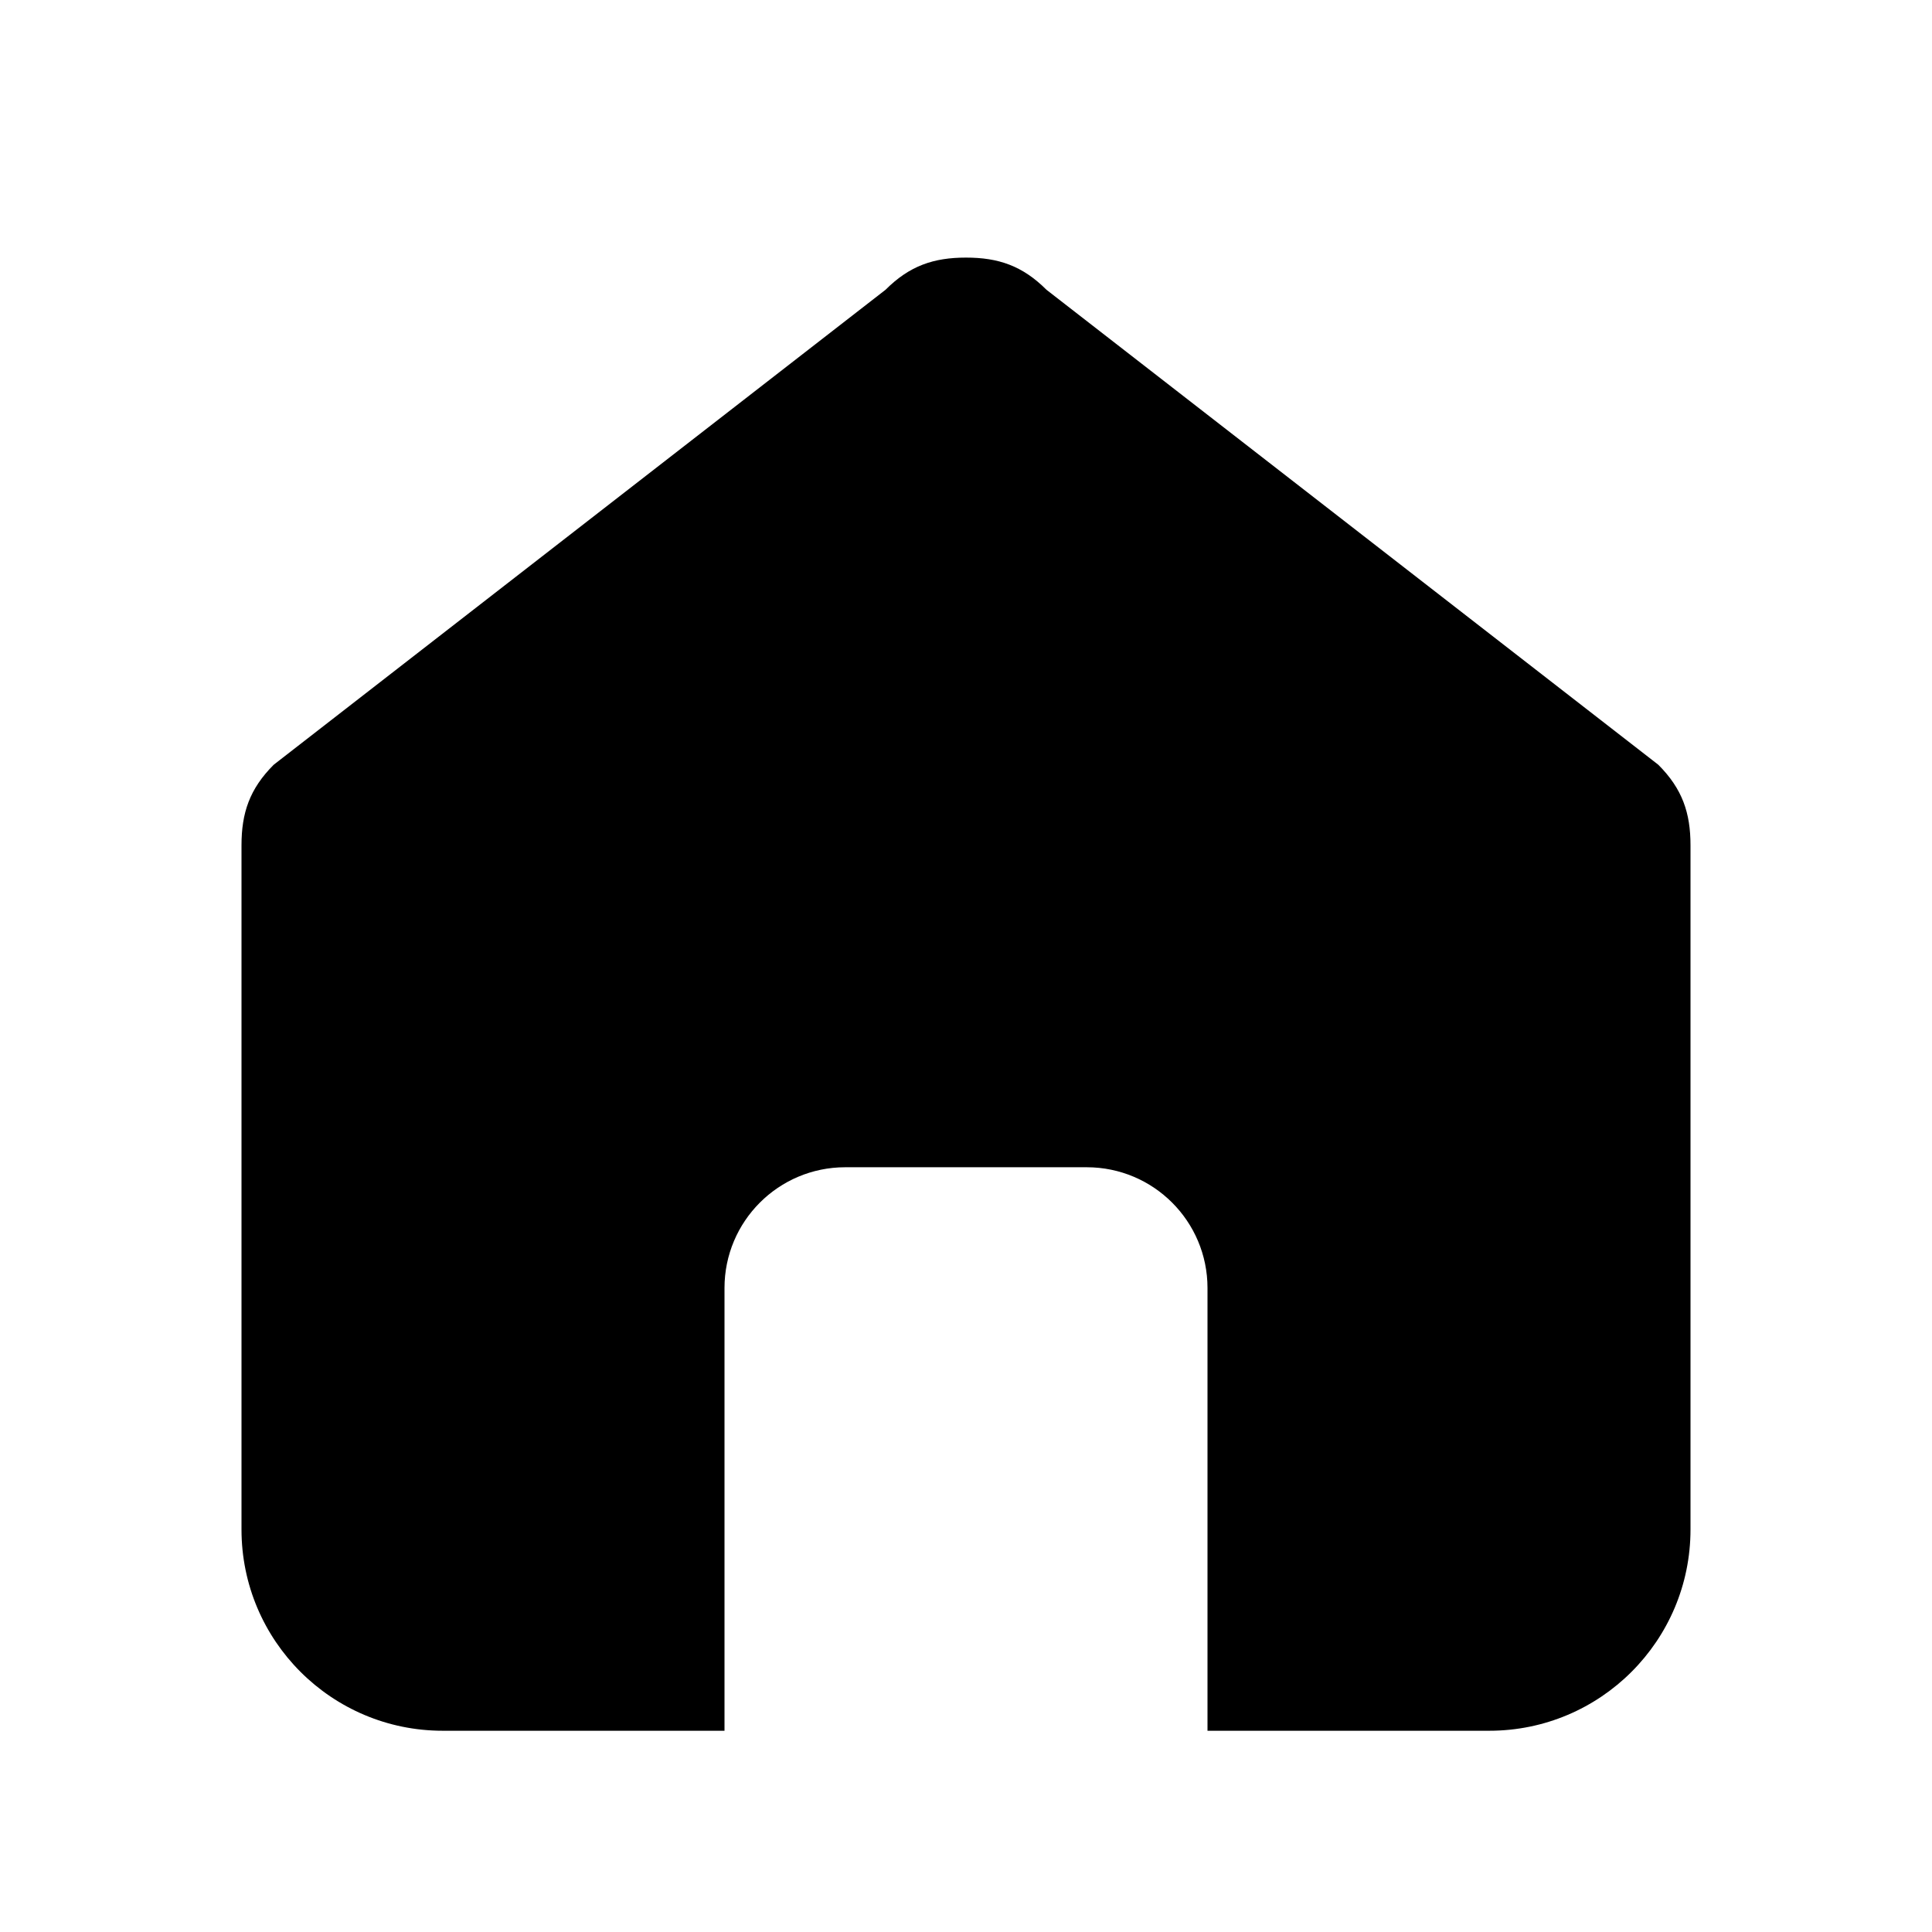
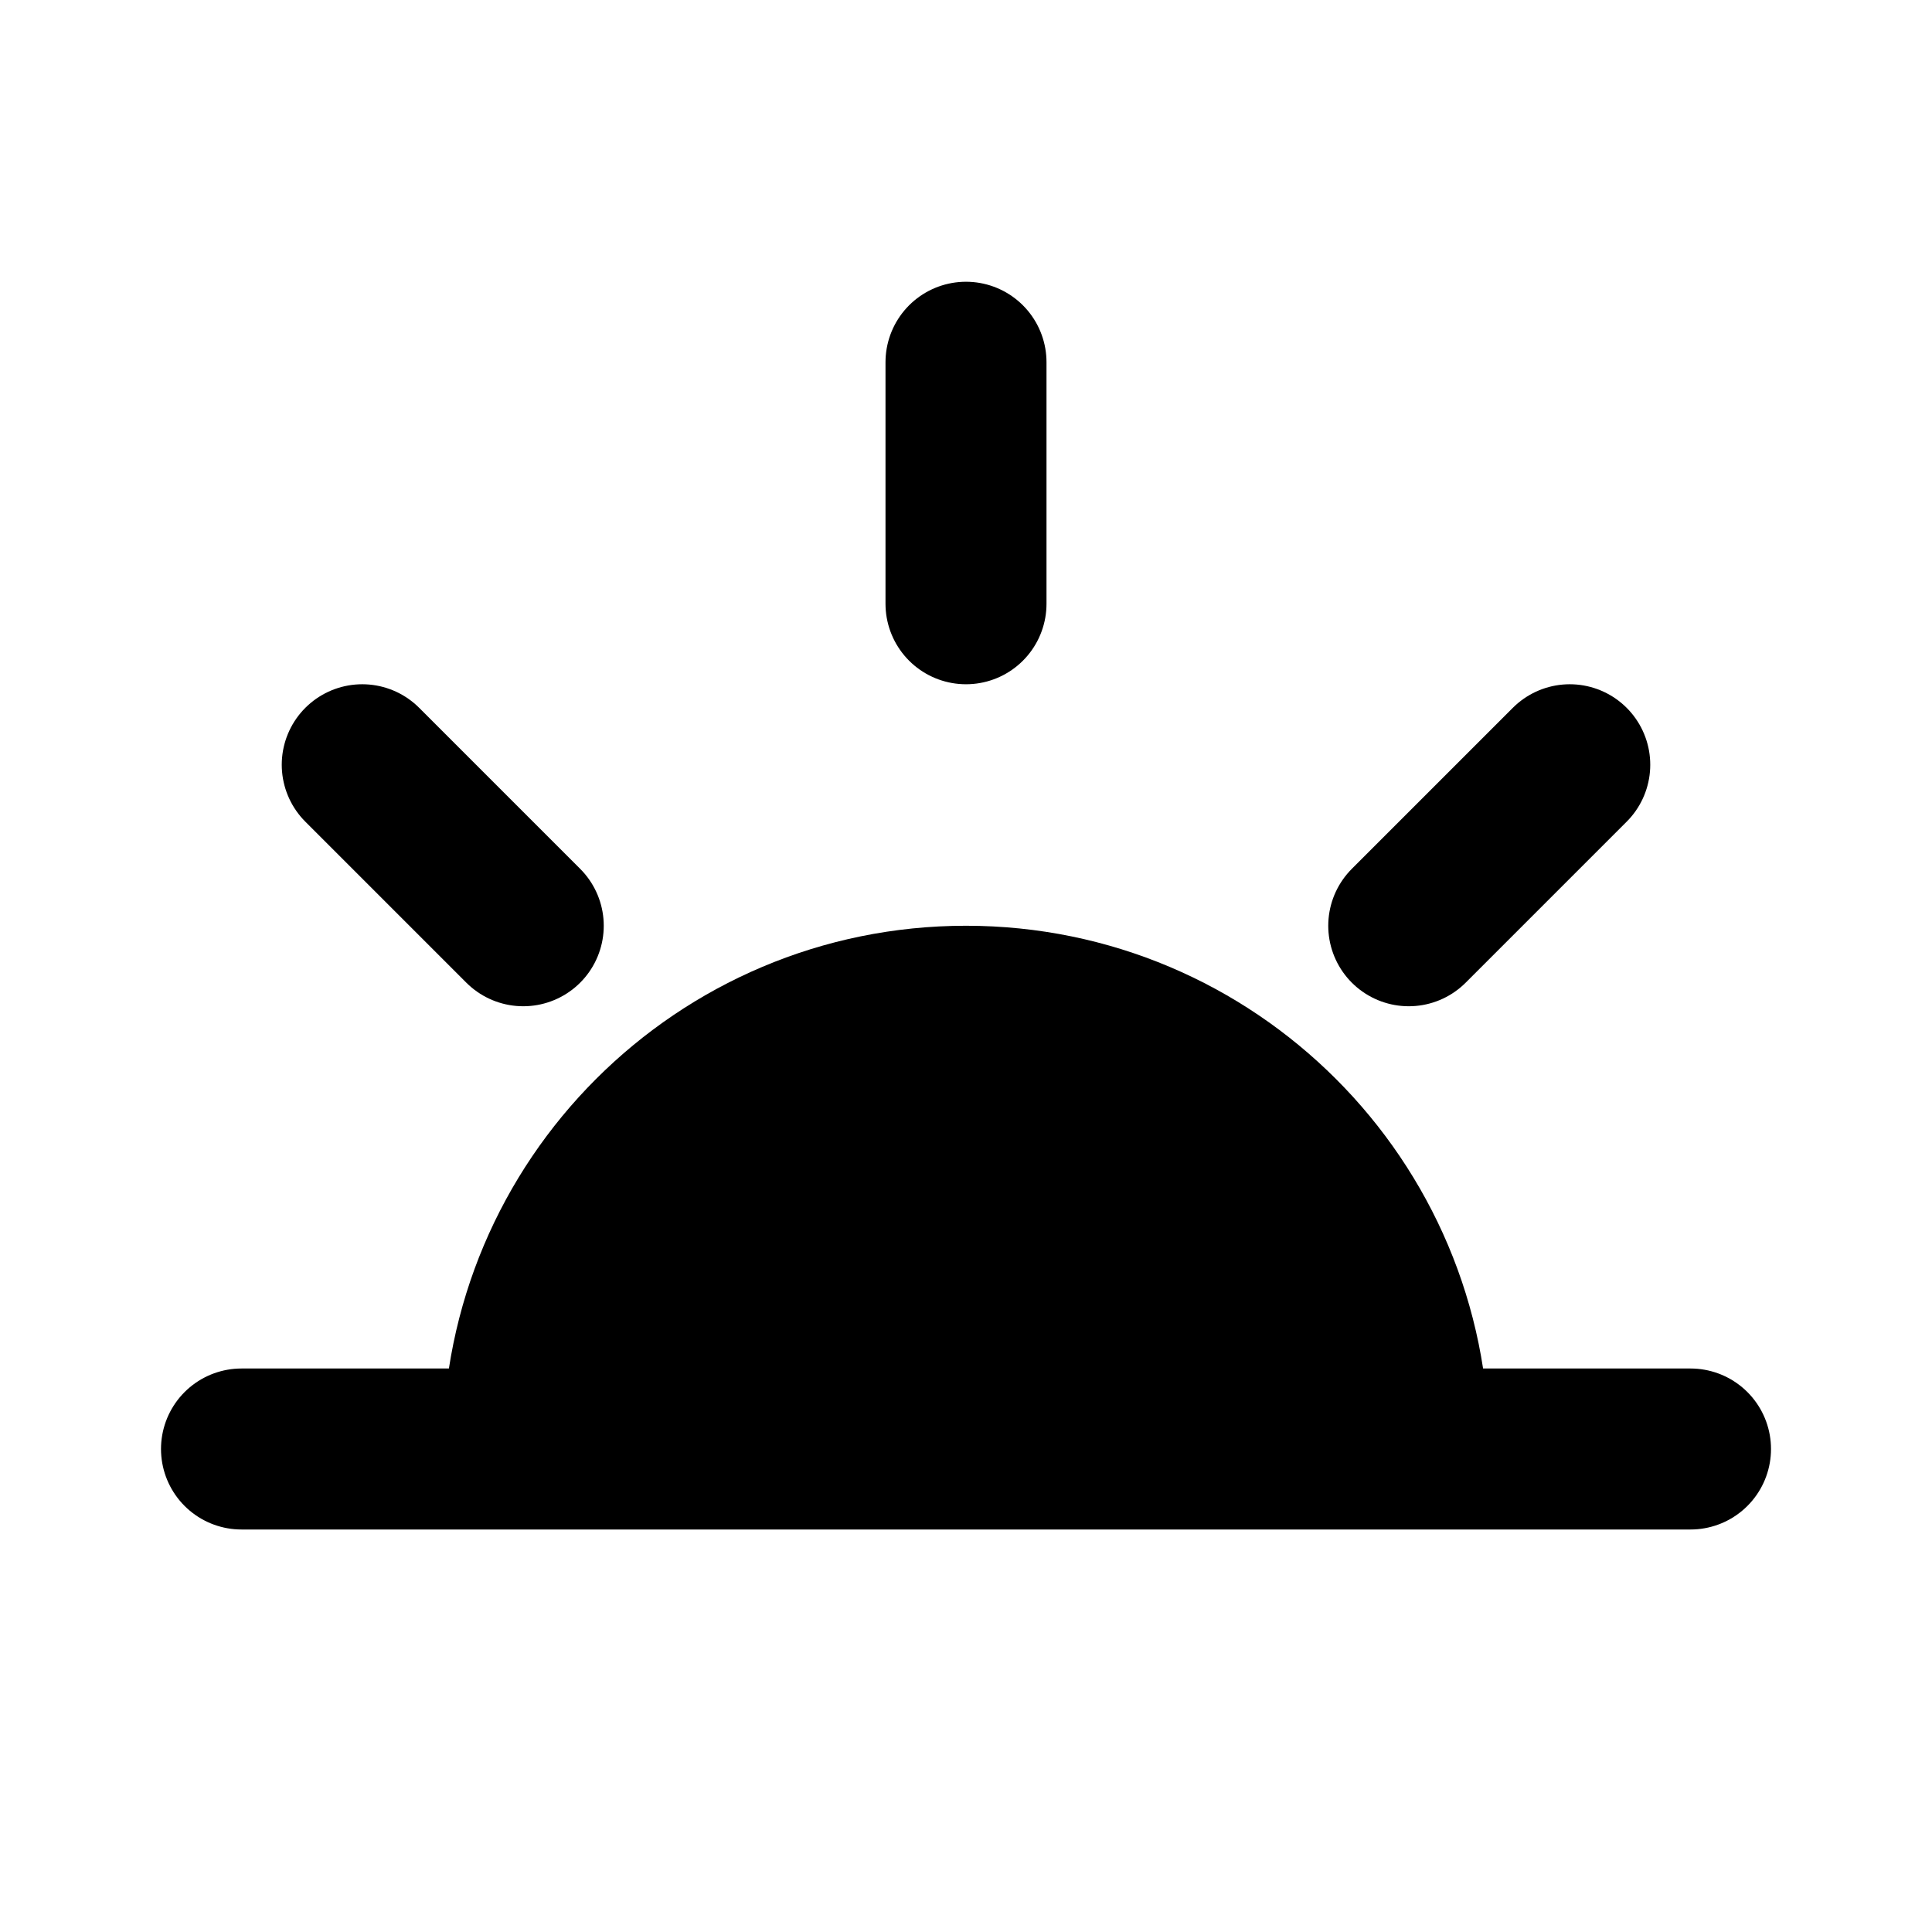
<svg xmlns="http://www.w3.org/2000/svg" viewBox="0 0 24 24">
-   <path d="M12,3.2 C12.4,3.2 12.7,3.3 13,3.6 L20.6,9.5 C20.9,9.8 21,10.1 21,10.5 L21,19 A2.5,2.5 0 0,1 18.5,21.5 L15,21.5 L15,16 A1.5,1.5 0 0,0 13.5,14.5 L10.5,14.5 A1.5,1.5 0 0,0 9,16 L9,21.5 L5.5,21.5 A2.5,2.5 0 0,1 3,19 L3,10.5 C3,10.1 3.1,9.8 3.4,9.5 L11,3.6 C11.3,3.3 11.6,3.2 12,3.2 Z" fill="currentColor" fill-opacity="1" fill-rule="nonzero" />
+   <path d="M5.5,18a6.5,6.5 0,0 1,13 0Z" fill="currentColor" fill-opacity="1" fill-rule="nonzero" />
+   <path d="M3,18h18M12,4.5v3M4.5,9.5l2,2M19.5,9.5l-2,2" fill="none" stroke="currentColor" stroke-width="2" stroke-opacity="1" stroke-linecap="round" stroke-linejoin="round" />
</svg>
